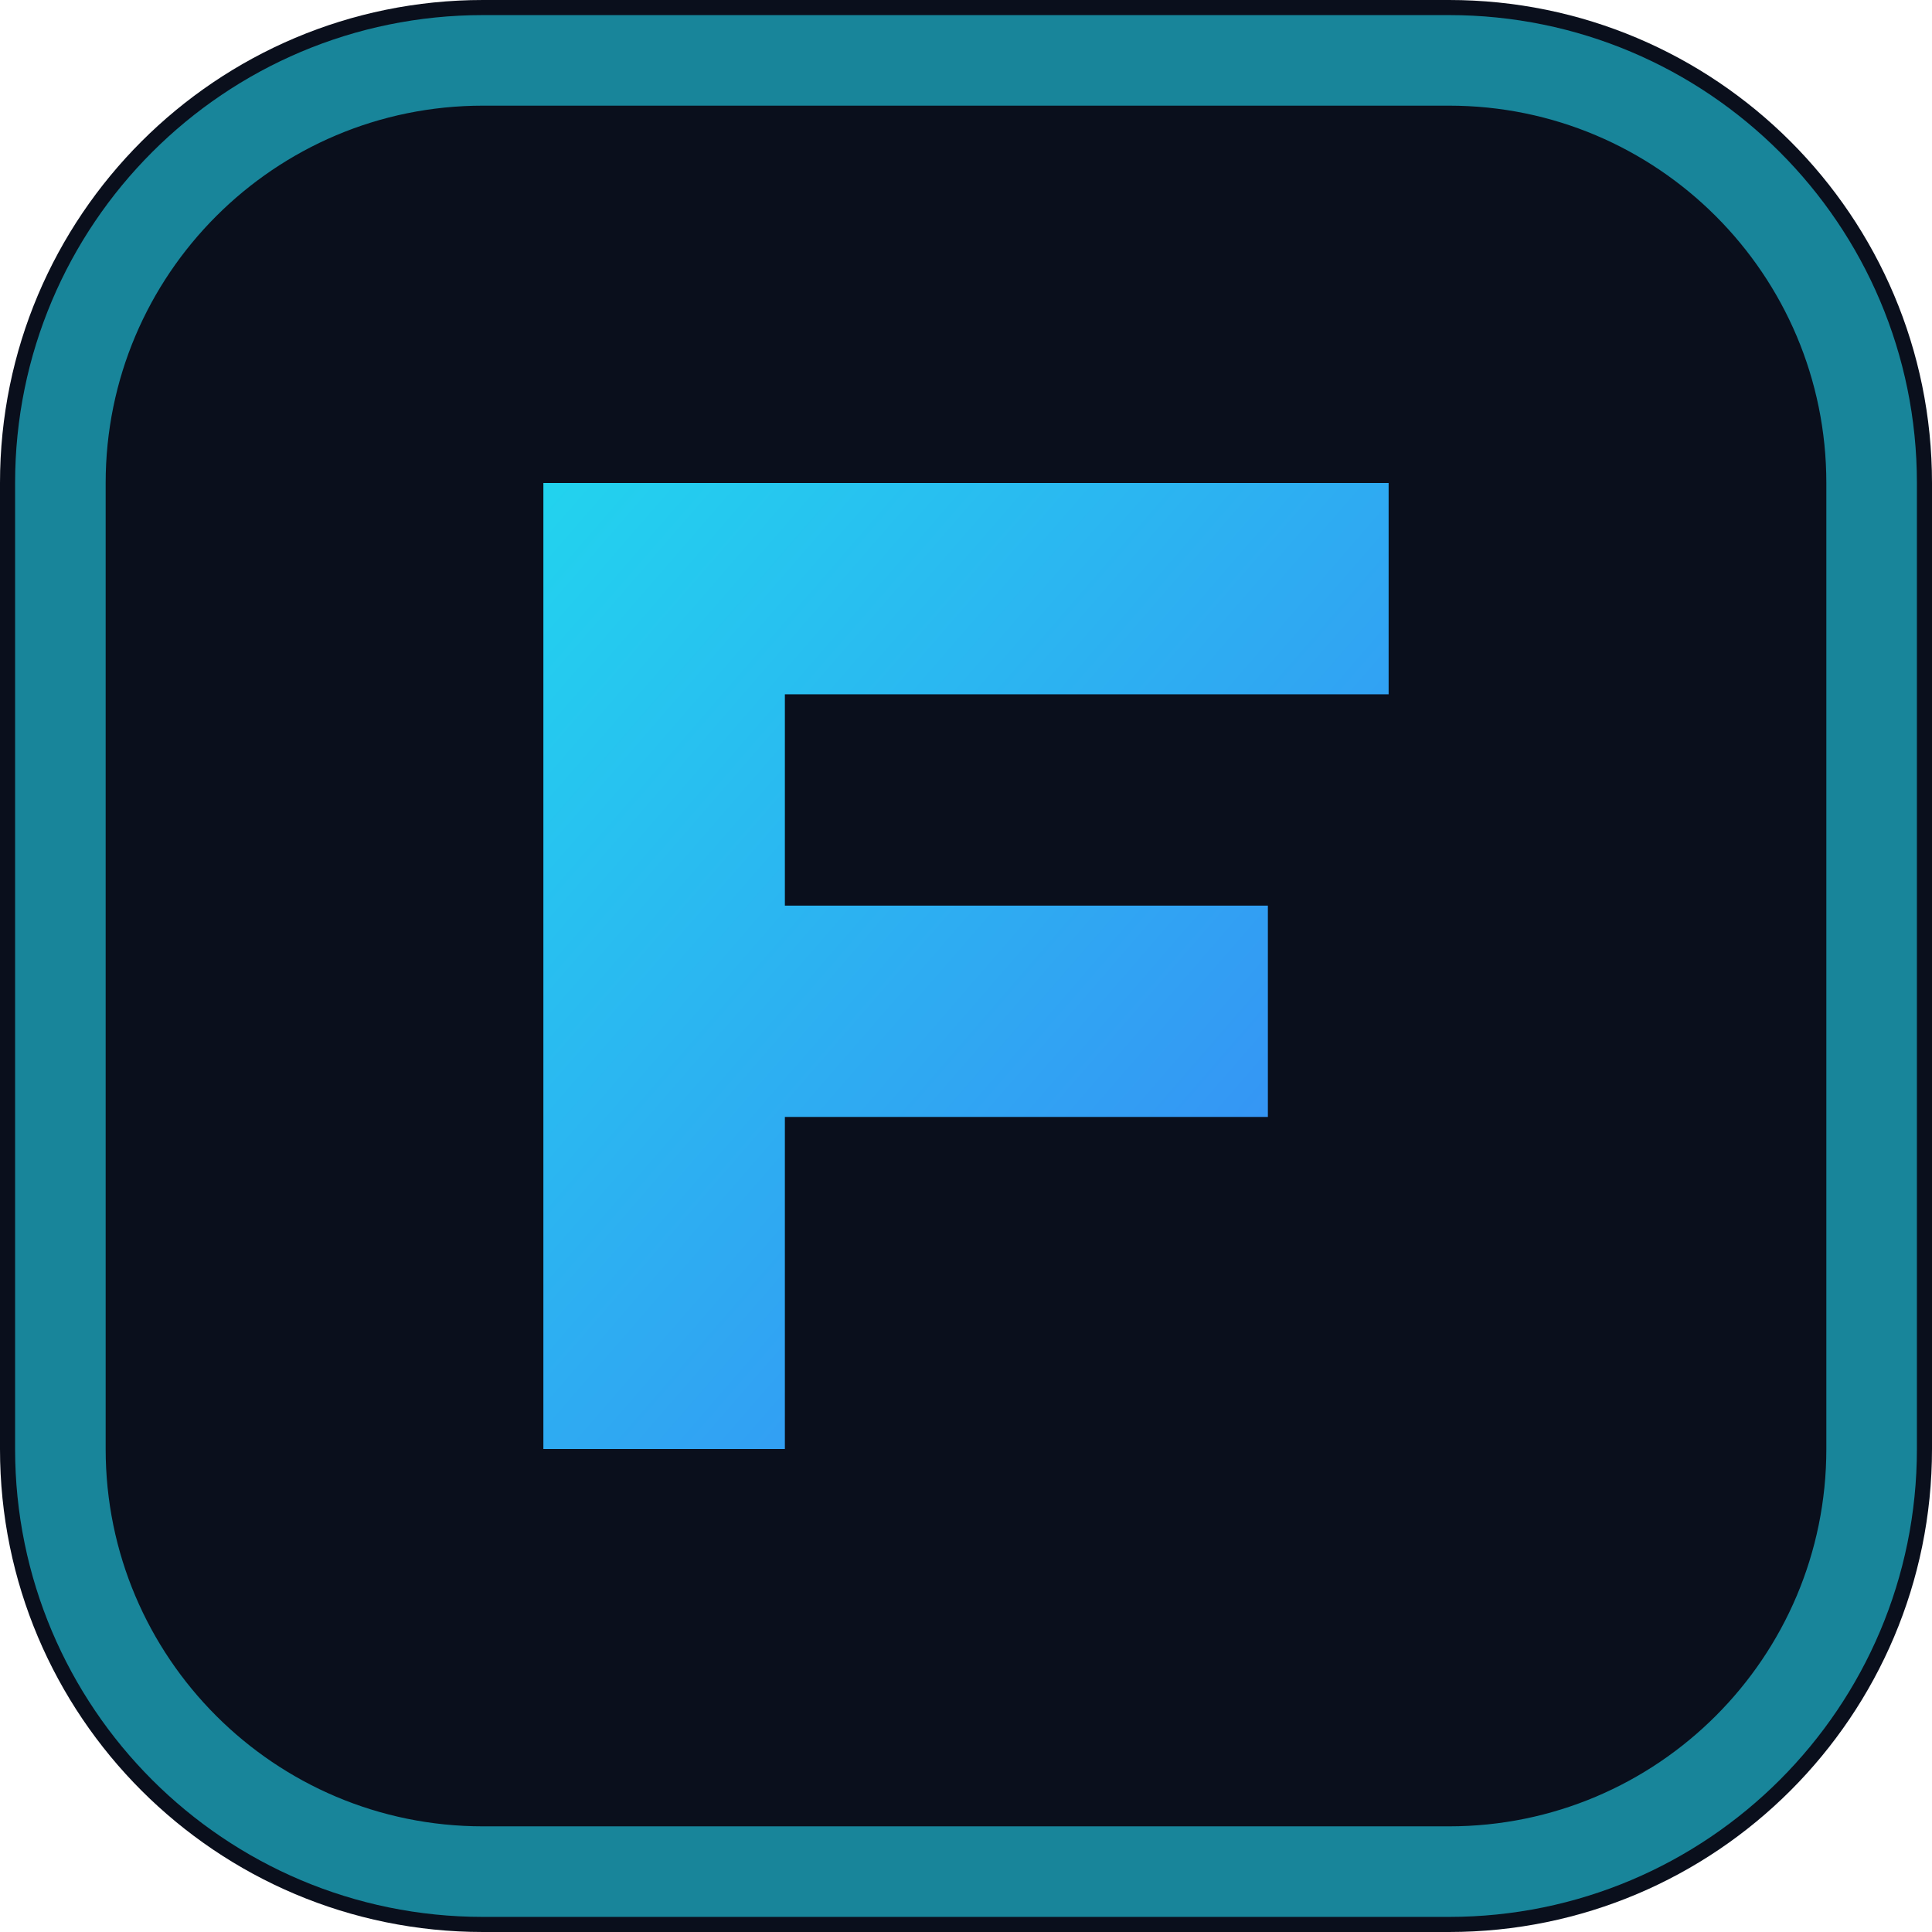
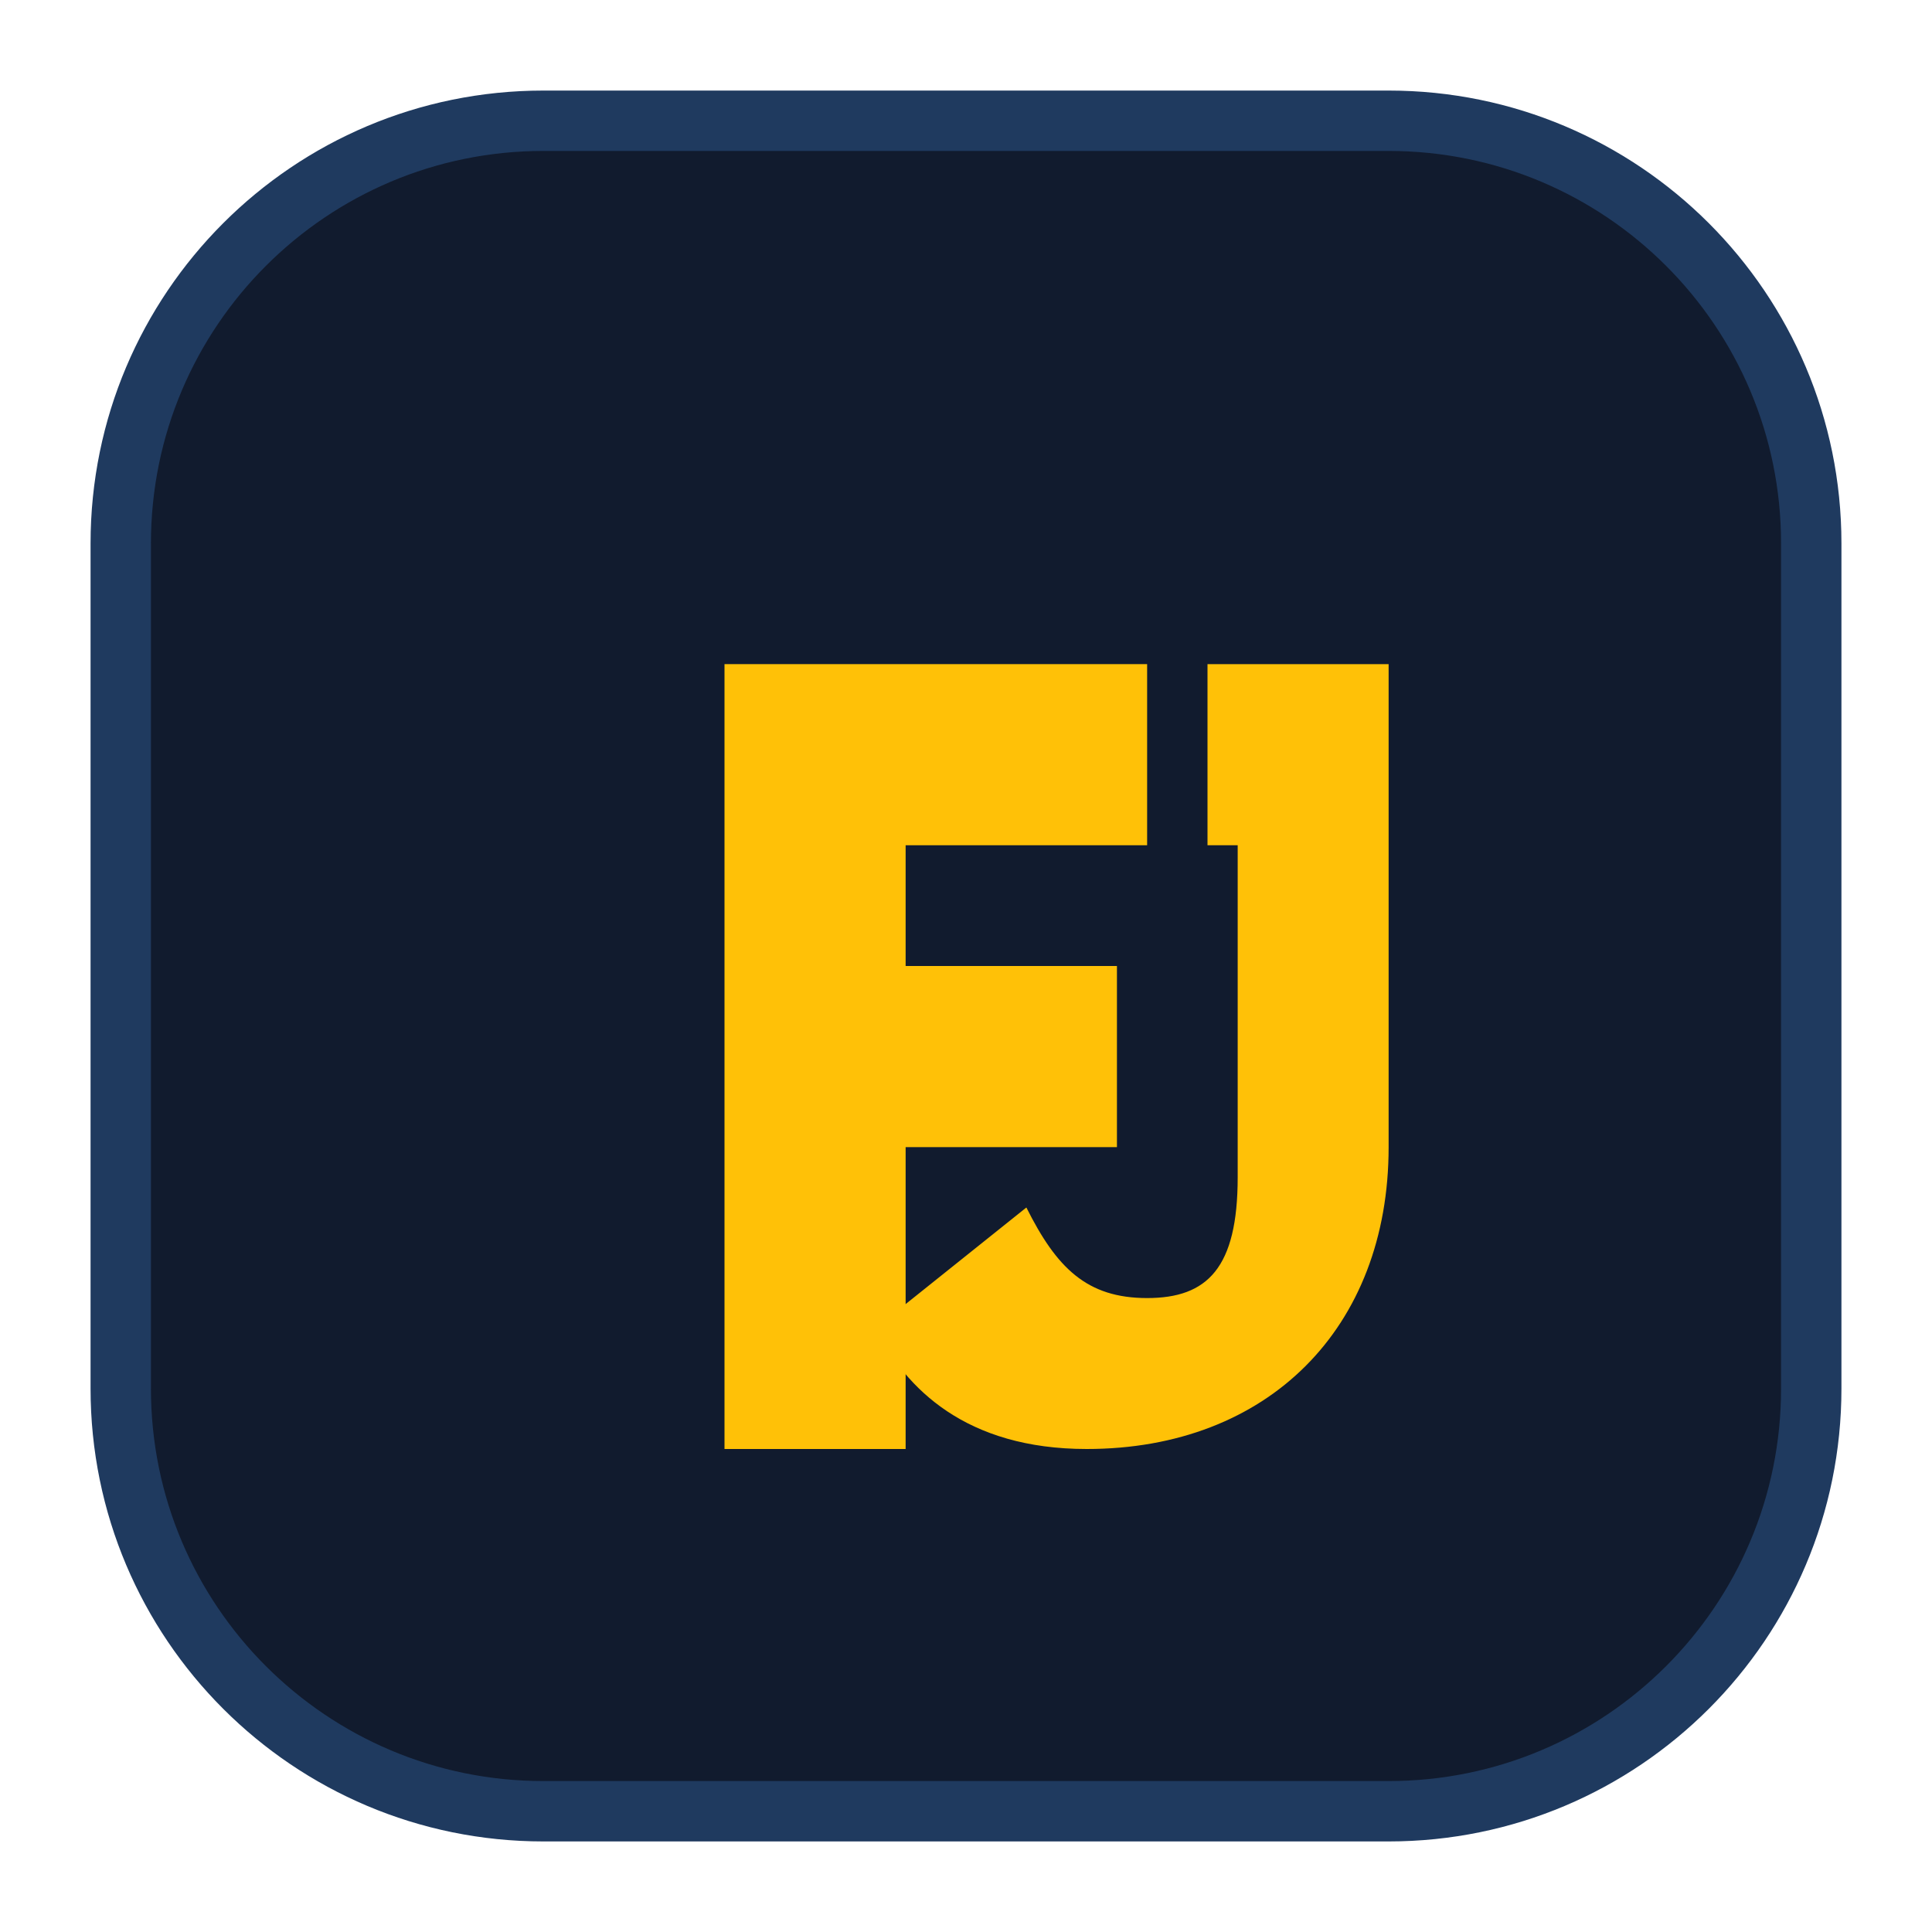
- <svg xmlns="http://www.w3.org/2000/svg" viewBox="0 0 32 32">
-   <rect width="32" height="32" rx="8" fill="#0a0f1c" />
-   <rect x="1" y="1" width="30" height="30" rx="7" fill="none" stroke="#22d3ee" stroke-width="1.5" stroke-opacity="0.6" />
-   <path d="M9 8h14v3.5H13v3.5h8v3.5h-8V24H9V8z" fill="url(#g)" />
-   <defs>
-     <linearGradient id="g" x1="0%" y1="0%" x2="100%" y2="100%">
-       <stop offset="0%" stop-color="#22d3ee" />
-       <stop offset="100%" stop-color="#3b82f6" />
-     </linearGradient>
-   </defs>
+ <svg xmlns="http://www.w3.org/2000/svg" viewBox="0 0 64 64" width="64" height="64">
+   <rect x="4" y="4" width="56" height="56" rx="14" ry="14" fill="#111b2e" stroke="#1f3a5f" stroke-width="2" />
+   <path d="M24 22 H38 V28 H30 V32 H37 V38 H30 V48 H24 Z" fill="#ffc107" />
+   <path d="M40 22 H46 V38 C46 44 42 48 36 48 C32 48 30 46 29 44 L34 40 C35 42 36 43 38 43 C40 43 41 42 41 39 V28 H40 Z" fill="#ffc107" />
</svg>
